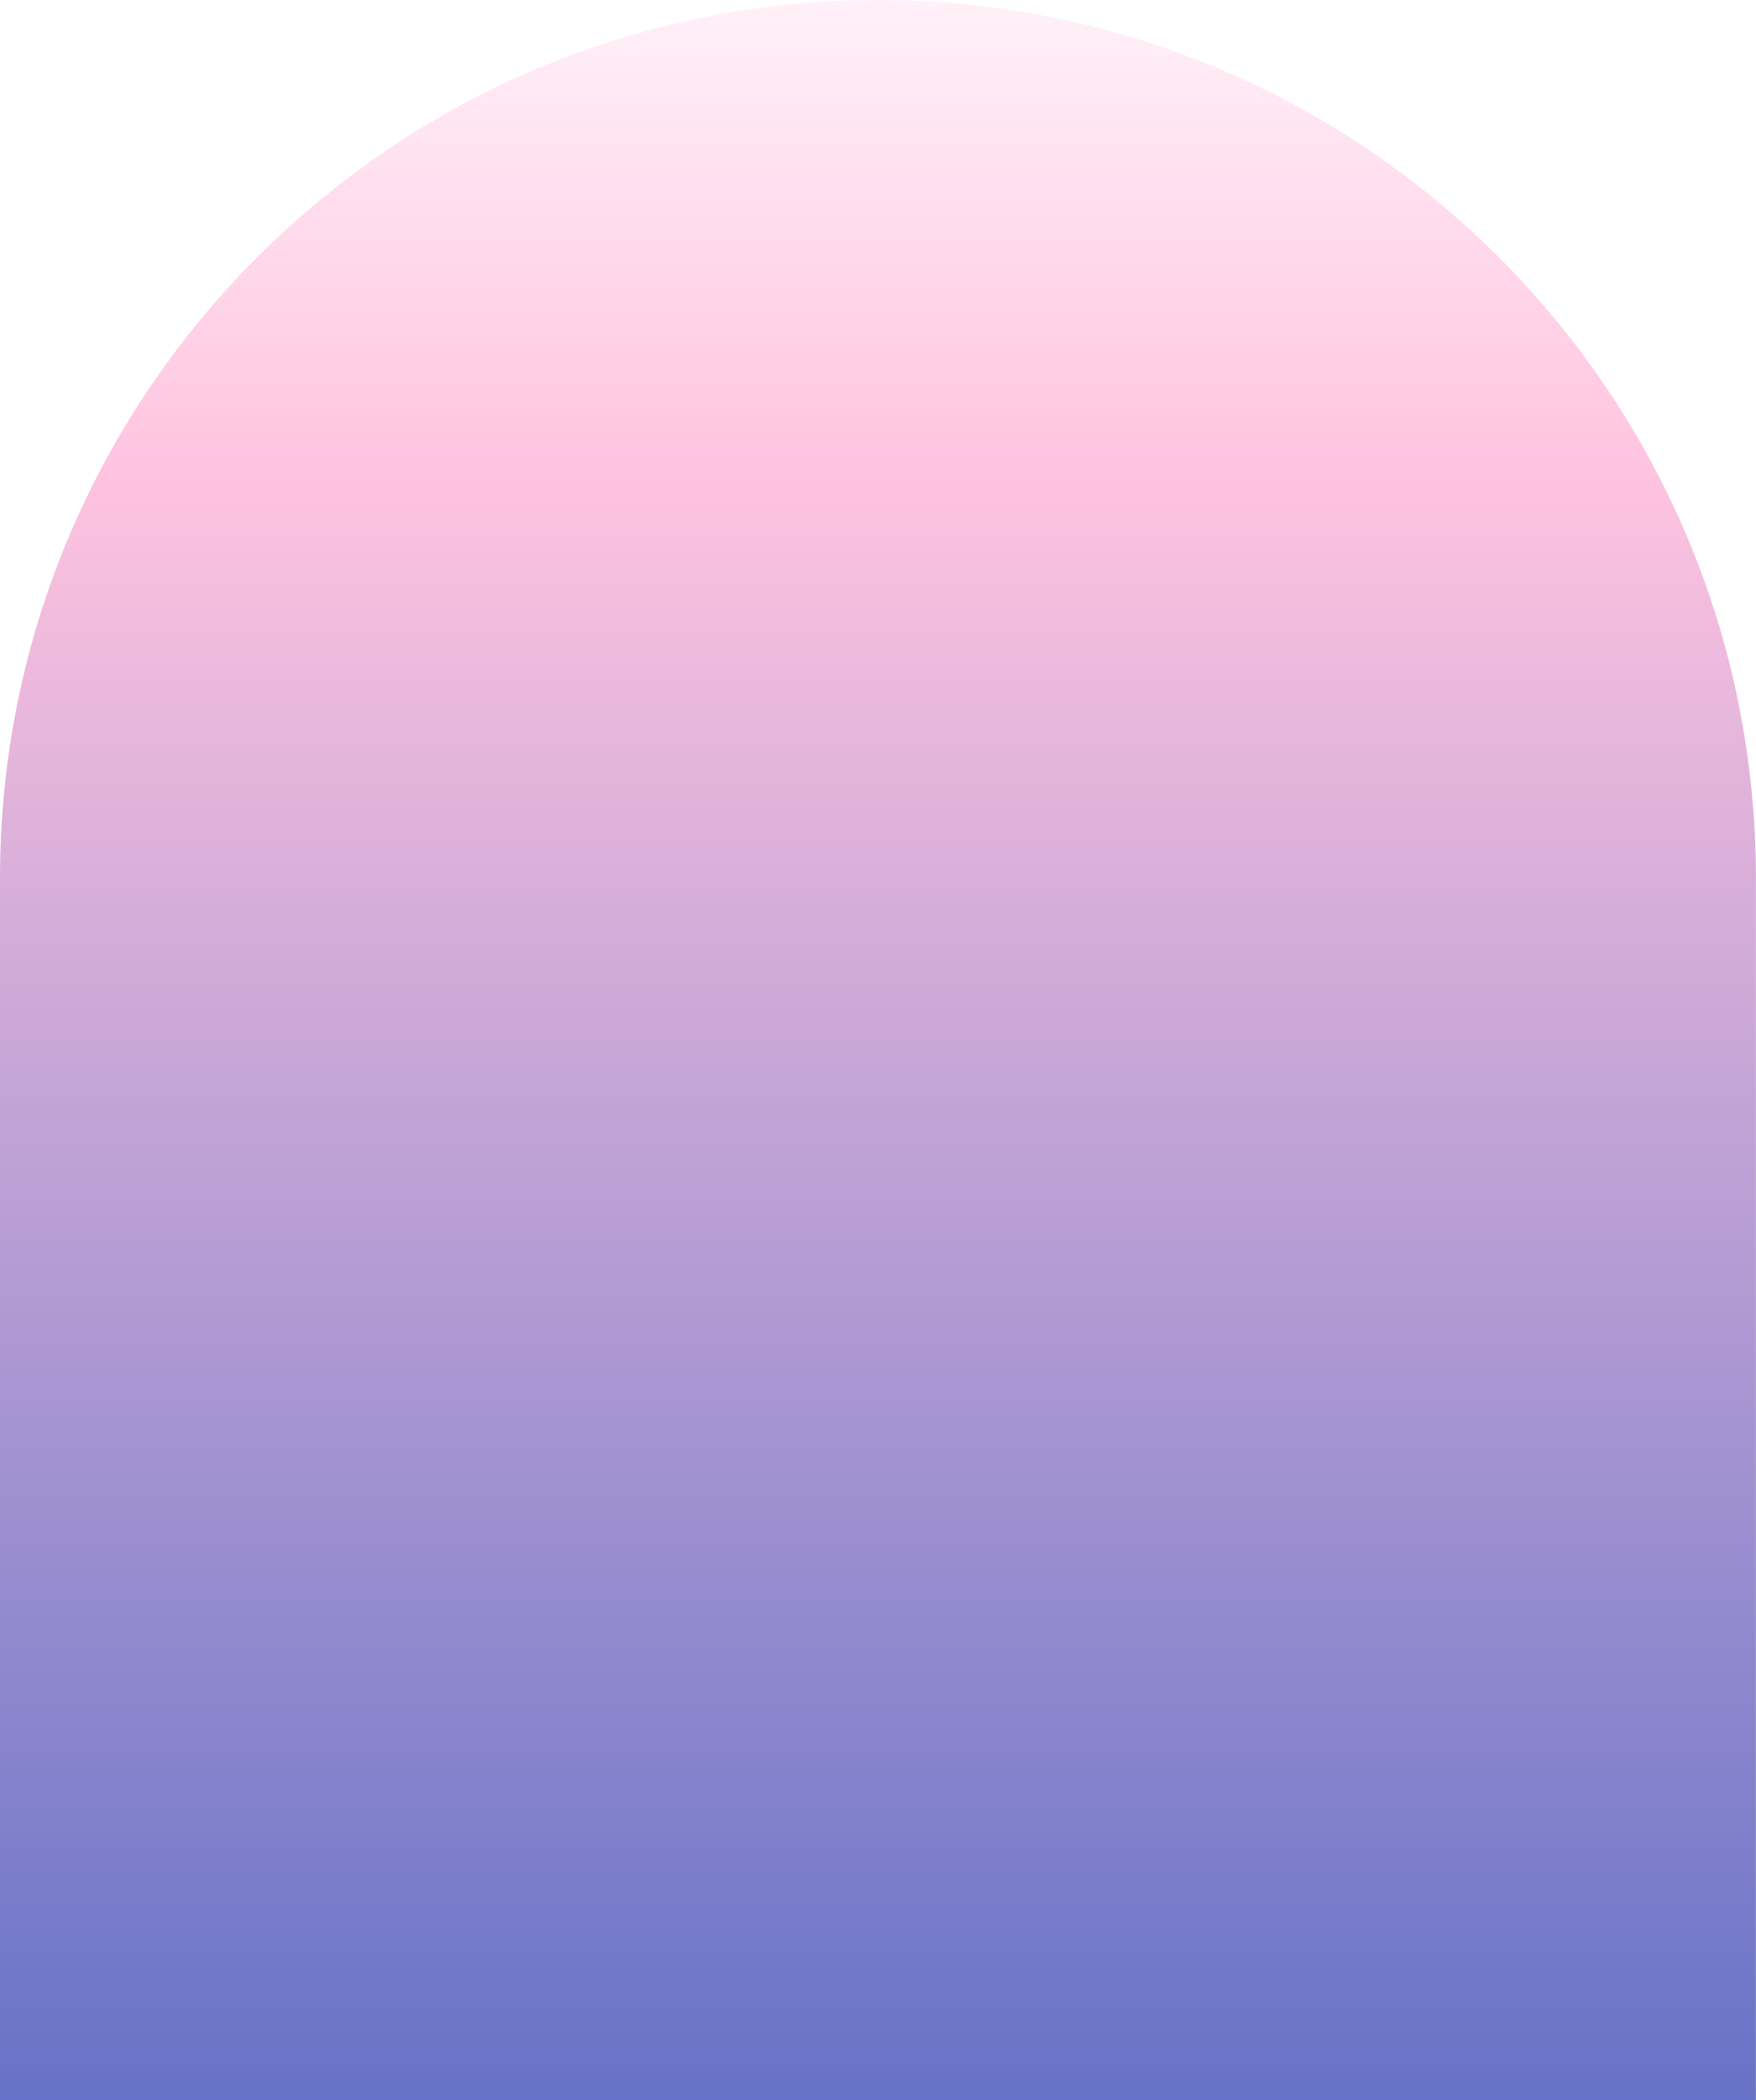
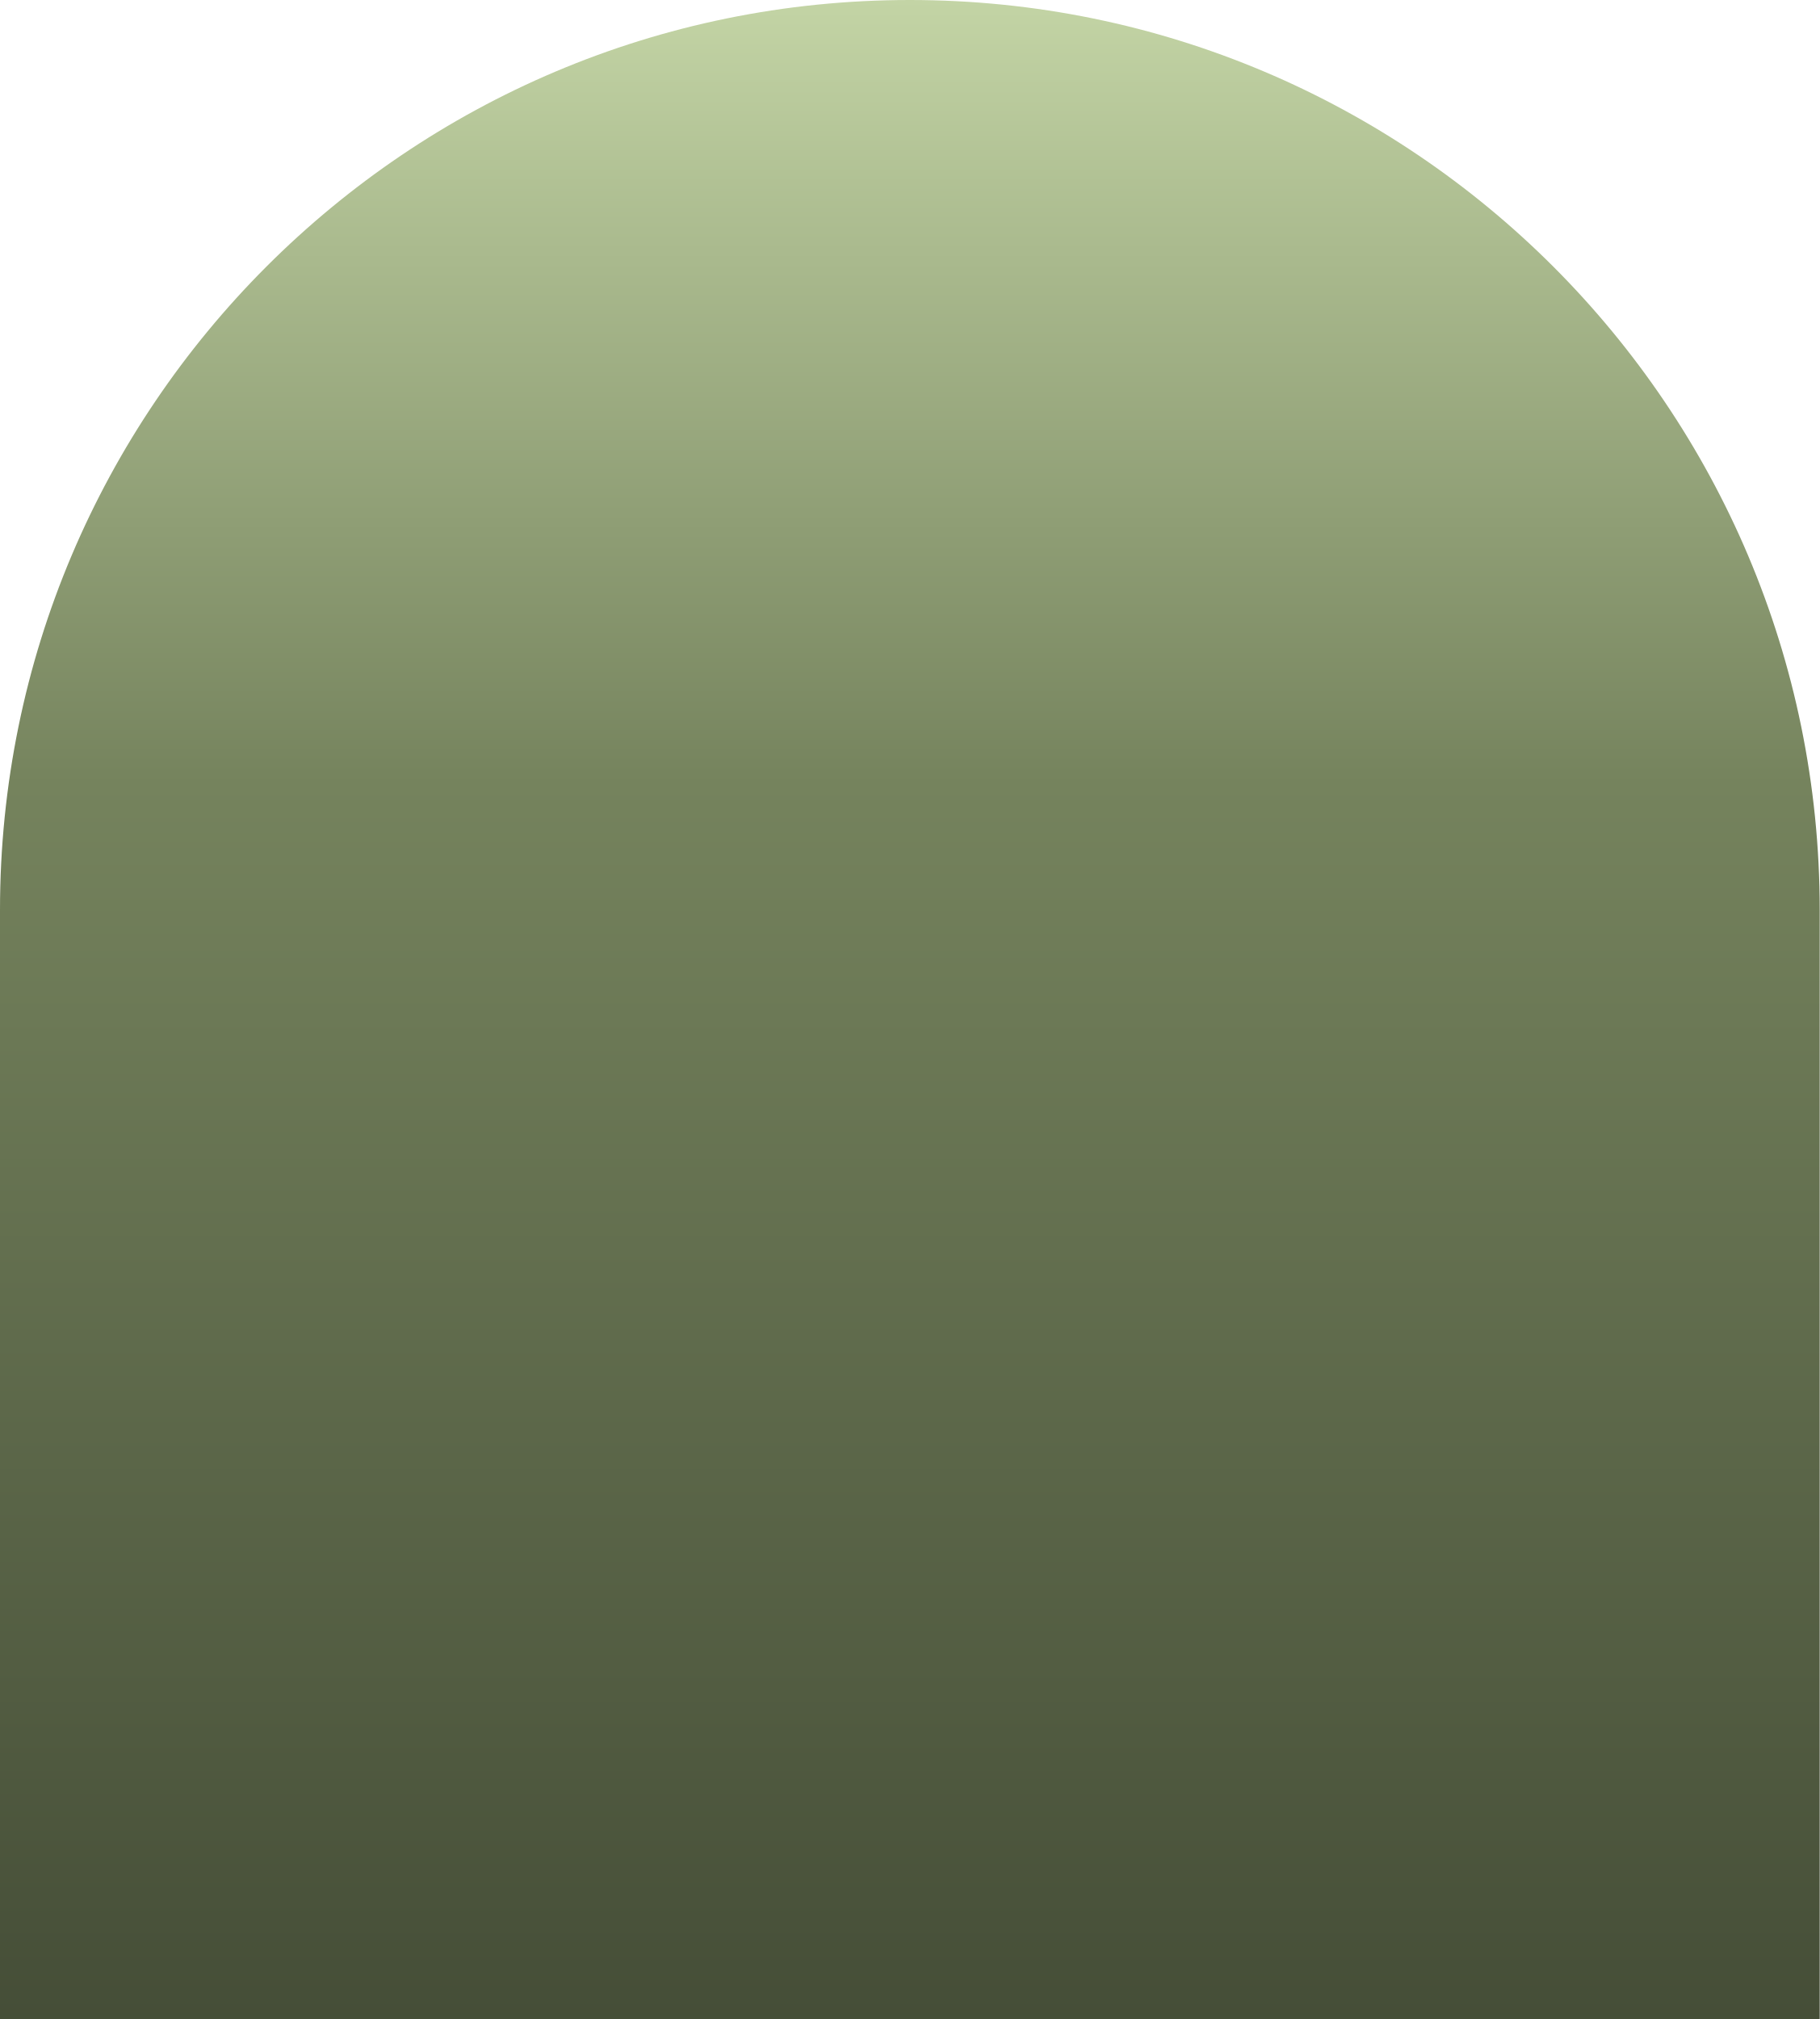
- <svg xmlns="http://www.w3.org/2000/svg" width="2351" height="2811" viewBox="0 0 2351 2811" fill="none">
-   <path d="M0 1175.5C0 526.289 526.289 0 1175.5 0V0C1824.71 0 2351 526.289 2351 1175.5V2811H0V1175.5Z" fill="url(#paint0_linear_959_2)" />
+ <svg xmlns="http://www.w3.org/2000/svg" width="2351" height="2608" viewBox="0 0 2351 2608" fill="none">
+   <path d="M0 1175.5C0 526.289 526.289 0 1175.5 0V0C1824.71 0 2351 526.289 2351 1175.5V2811H0V1175.5Z" fill="url(#paint0_linear_1108_17)" />
  <defs>
-     <linearGradient id="paint0_linear_959_2" x1="1175.5" y1="0" x2="1175.5" y2="2811" gradientUnits="userSpaceOnUse">
-       <stop stop-color="#FFF1F8" />
-       <stop offset="0.225" stop-color="#FFC3E0" />
-       <stop offset="1" stop-color="#6672C7" />
+     <linearGradient id="paint0_linear_1108_17" x1="1175.5" y1="0" x2="1175.5" y2="2811" gradientUnits="userSpaceOnUse">
+       <stop stop-color="#C3D4A5" />
+       <stop offset="0.36" stop-color="#75835D" />
+       <stop offset="0.99" stop-color="#404833" />
    </linearGradient>
  </defs>
</svg>
